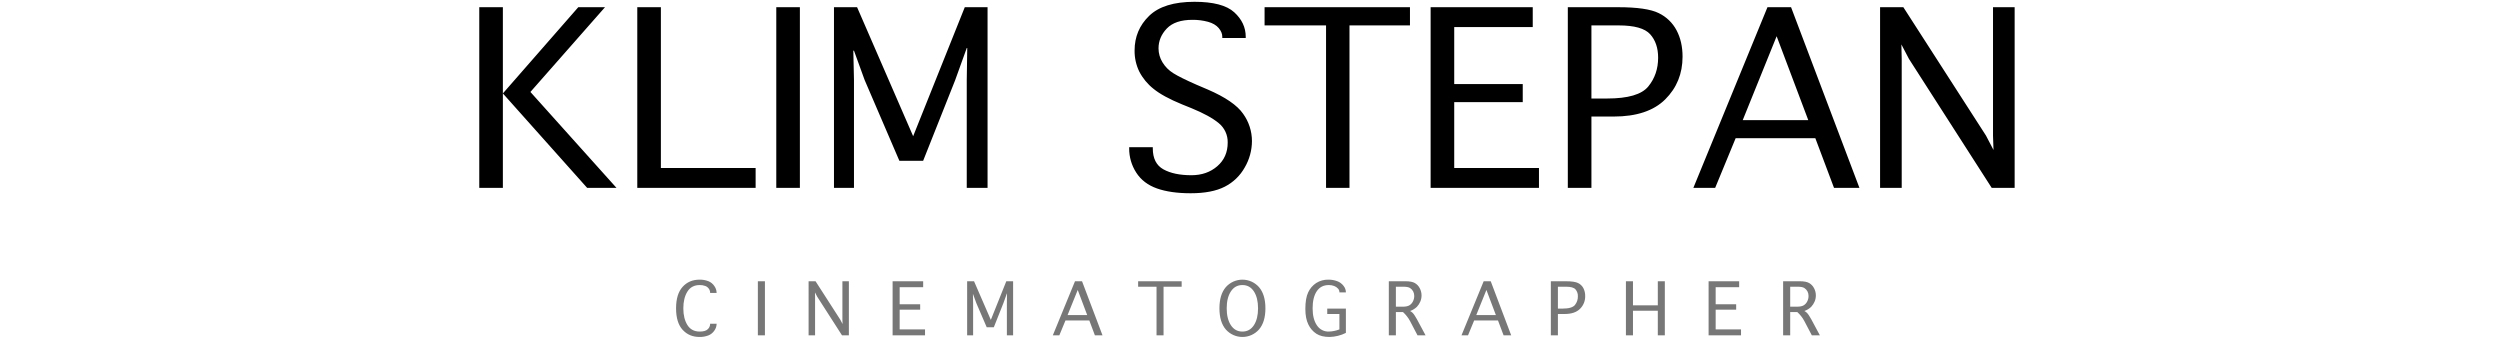
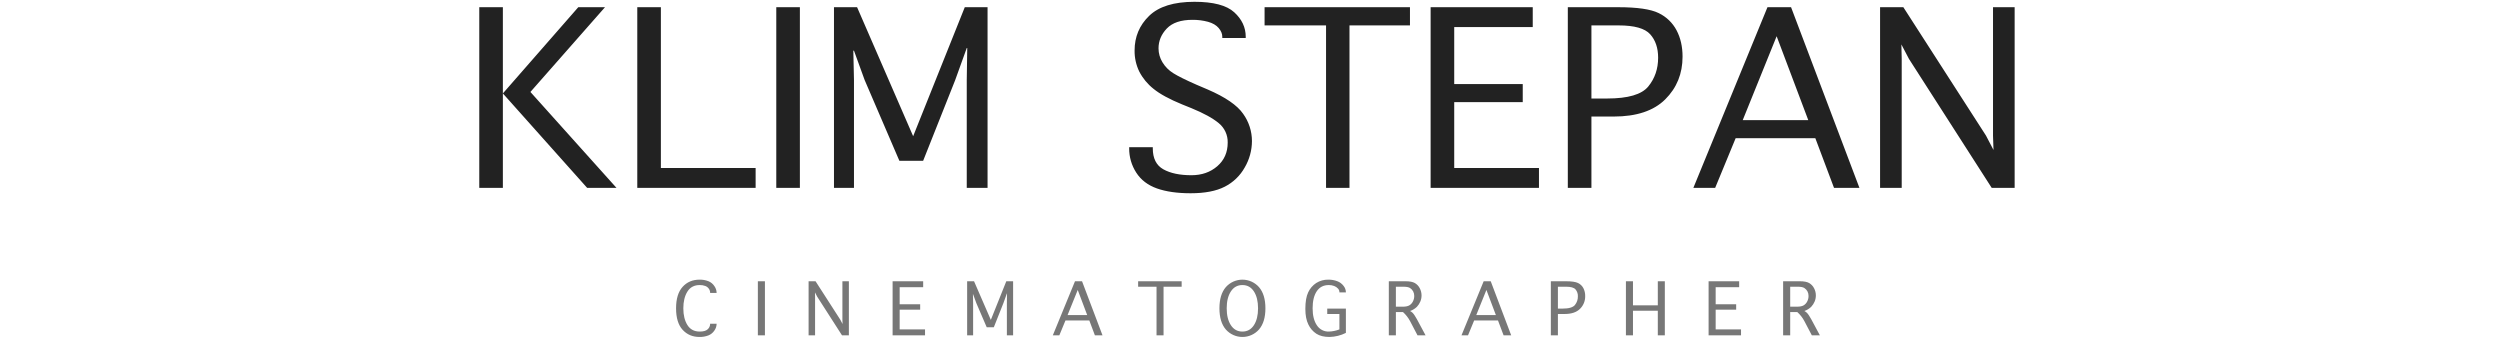
<svg xmlns="http://www.w3.org/2000/svg" width="3055" height="416" viewBox="0 0 3055 416">
-   <path id="KLIM_STEPAN_" data-name="KLIM STEPAN" fill="black" fill-rule="evenodd" d="M614.51,114.172L717.465,229.546h35.854L648.161,112.37,739.3,8.813H706.649L614.51,114.172V8.813H585.667V229.546H614.51V114.172ZM923.376,229.546V205.31H807.6V8.813H778.758V229.546H923.376ZM977.458,8.813H948.614V229.546h28.844V8.813Zm66.1,88.934-0.8-35.854h0.8l13.02,35.854,42.46,98.749h29.04l39.06-98.348,14.23-39.46h0.6l-0.6,39.259v131.6h25.43V8.813h-27.84l-63.09,157.638L1047.36,8.813h-28.24V229.546h24.44V97.747Zm336.3,83.526a53.7,53.7,0,0,0,8.62,29.645q8.61,13.422,25.24,19.329t41.26,5.909q26.04,0,41.66-8.012a58.043,58.043,0,0,0,24.44-23.535,64.32,64.32,0,0,0,8.81-32.149,57.031,57.031,0,0,0-10.82-33.45q-10.815-15.624-43.26-29.645l-13.62-5.809q-20.04-8.811-28.44-14.121a39.909,39.909,0,0,1-13.22-13.32,32.506,32.506,0,0,1-4.81-17.026q0-13.619,10.11-24.236,10.125-10.614,31.35-10.616a70.7,70.7,0,0,1,19.03,2.4q8.61,2.4,13.02,7.611t4.41,10.616v1.6h28.64v-1.6q0-17.023-14.02-29.845T1459.58,2.2q-37.65,0-55.38,17.226t-17.73,42.264a57.229,57.229,0,0,0,5.71,25.739,64.228,64.228,0,0,0,17.33,21.032q11.61,9.516,35.05,19.128l11.42,4.607q22.425,9.216,33.25,18.228a29.653,29.653,0,0,1,11.02,23.836q0,17.831-12.72,28.843t-31.55,11.017q-21.435,0-34.35-7.211-12.93-7.211-12.92-25.639v-1.4h-28.85v1.4Zm269.21,48.273V31.047h73.91V8.813H1545.31V31.047h75.12v198.5h28.64Zm231.55,0V205.31H1777.06V124.788h83.73V102.755h-83.73V33.05h95.95V8.813H1748.22V229.546h132.4Zm64.1-87.131h27.24q41.865,0,62.99-21.032T2056.08,69.3q0-18.426-7.31-32.249a48.261,48.261,0,0,0-21.83-21.032q-14.52-7.211-49.57-7.211h-61.5V229.546h28.85V142.415Zm0-111.368h33.25q28.845,0,38.55,10.816,9.72,10.816,9.72,28.643,0,20.431-12.02,35.153t-50.27,14.723h-19.23V31.047Zm176.26,137.808h97.35l22.83,60.691h31.05L2188.68,8.813h-28.84L2069.3,229.546h26.64Zm50.08-124.588,38.66,102.554H2129.6Zm152.83,27.642-0.4-17.627,9.21,17.627,101.15,157.638h28.05V8.813h-26.44V165.85l0.6,17.426-9.22-17.626L2325.89,8.813h-28.44V229.546h26.44V71.909Z" />
+   <path id="KLIM_STEPAN_" data-name="KLIM STEPAN" fill="#222" fill-rule="evenodd" d="M614.51,114.172L717.465,229.546h35.854L648.161,112.37,739.3,8.813H706.649L614.51,114.172V8.813H585.667V229.546H614.51V114.172ZM923.376,229.546V205.31H807.6V8.813H778.758V229.546H923.376ZM977.458,8.813H948.614V229.546h28.844V8.813Zm66.1,88.934-0.8-35.854h0.8l13.02,35.854,42.46,98.749h29.04l39.06-98.348,14.23-39.46h0.6l-0.6,39.259v131.6h25.43V8.813h-27.84l-63.09,157.638L1047.36,8.813h-28.24V229.546h24.44V97.747Zm336.3,83.526a53.7,53.7,0,0,0,8.62,29.645q8.61,13.422,25.24,19.329t41.26,5.909q26.04,0,41.66-8.012a58.043,58.043,0,0,0,24.44-23.535,64.32,64.32,0,0,0,8.81-32.149,57.031,57.031,0,0,0-10.82-33.45q-10.815-15.624-43.26-29.645l-13.62-5.809q-20.04-8.811-28.44-14.121a39.909,39.909,0,0,1-13.22-13.32,32.506,32.506,0,0,1-4.81-17.026q0-13.619,10.11-24.236,10.125-10.614,31.35-10.616a70.7,70.7,0,0,1,19.03,2.4q8.61,2.4,13.02,7.611t4.41,10.616v1.6h28.64v-1.6q0-17.023-14.02-29.845T1459.58,2.2q-37.65,0-55.38,17.226t-17.73,42.264a57.229,57.229,0,0,0,5.71,25.739,64.228,64.228,0,0,0,17.33,21.032q11.61,9.516,35.05,19.128l11.42,4.607q22.425,9.216,33.25,18.228a29.653,29.653,0,0,1,11.02,23.836q0,17.831-12.72,28.843t-31.55,11.017q-21.435,0-34.35-7.211-12.93-7.211-12.92-25.639v-1.4h-28.85v1.4Zm269.21,48.273V31.047h73.91V8.813H1545.31V31.047h75.12v198.5h28.64Zm231.55,0V205.31H1777.06V124.788h83.73V102.755h-83.73V33.05h95.95V8.813H1748.22V229.546h132.4Zm64.1-87.131h27.24q41.865,0,62.99-21.032T2056.08,69.3q0-18.426-7.31-32.249a48.261,48.261,0,0,0-21.83-21.032q-14.52-7.211-49.57-7.211h-61.5V229.546h28.85V142.415Zm0-111.368h33.25q28.845,0,38.55,10.816,9.72,10.816,9.72,28.643,0,20.431-12.02,35.153t-50.27,14.723h-19.23V31.047Zm176.26,137.808h97.35l22.83,60.691h31.05L2188.68,8.813h-28.84L2069.3,229.546h26.64Zm50.08-124.588,38.66,102.554H2129.6Zm152.83,27.642-0.4-17.627,9.21,17.627,101.15,157.638h28.05V8.813h-26.44V165.85l0.6,17.426-9.22-17.626L2325.89,8.813h-28.44V229.546h26.44V71.909Z" />
  <path id="C_I_N_E_M_A_T_O_G_R_A_P_H_E_R" data-name="C I N E M A T O G R A P H E R" fill="#777" fill-rule="evenodd" d="M867.764,396a8.688,8.688,0,0,1-2.909,6.326q-2.909,2.849-9.8,2.848-10.014,0-15.02-7.944t-5.007-20.477q0-12.413,4.977-20.417t15.11-8a18.076,18.076,0,0,1,6.775,1.139,9.317,9.317,0,0,1,4.348,3.388,8.162,8.162,0,0,1,1.529,4.647v0.419h7.914v-0.419a14.43,14.43,0,0,0-2.7-7.885,15.622,15.622,0,0,0-7.315-6,28.558,28.558,0,0,0-10.853-1.889q-12.712,0-20.686,8.814t-7.975,26.2q0,17.51,8,26.263t20.6,8.754a28.735,28.735,0,0,0,10.913-1.889,15.741,15.741,0,0,0,7.315-5.936,14.3,14.3,0,0,0,2.7-7.945v-0.419h-7.914V396Zm66.975-52.285h-8.634v66.076h8.634V343.716Zm61.28,18.887-0.12-5.276,2.758,5.276,30.283,47.189h8.39V343.716h-7.91v47.009l0.18,5.216-2.76-5.276-30.221-46.949H988.1v66.076h7.915V362.6Zm134.371,47.189v-7.255h-31v-24.1h25.06v-6.6h-25.06V350.971h28.72v-7.255h-37.35v66.076h39.63Zm58.76-39.454-0.24-10.733h0.24l3.9,10.733,12.71,29.561h8.7l11.69-29.441,4.25-11.812h0.18L1230.4,370.4v39.394h7.62V343.716h-8.33l-18.89,47.189-20.51-47.189h-8.45v66.076h7.31V370.338ZM1302,391.624h29.14l6.83,18.168h9.3l-25.01-66.076h-8.63l-27.1,66.076h7.97Zm14.99-37.3,11.57,30.7h-23.98Zm104.87,55.463V350.371h22.12v-6.655H1390.8v6.655h22.48v59.421h8.58Zm116.62-7.135q7.86-9.114,7.86-25.9t-7.86-25.9a27.053,27.053,0,0,0-40.5,0q-7.83,9.115-7.83,25.9t7.83,25.9A27.053,27.053,0,0,0,1538.48,402.657Zm-34.36-5.277q-5.085-7.794-5.09-20.626t5.09-20.626q5.1-7.794,14.1-7.795,8.985,0,14.06,7.795,5.055,7.794,5.06,20.626t-5.06,20.626q-5.07,7.8-14.06,7.8T1504.12,397.38Zm140.55-20.266h-22.78v6.6h14.87v18.828a38.761,38.761,0,0,1-12.89,2.638,16.7,16.7,0,0,1-14.63-7.645q-5.22-7.644-5.22-20.836,0-13.251,5.07-20.806t14.72-7.555a17.659,17.659,0,0,1,6.53,1.139,12.067,12.067,0,0,1,4.65,3.118,6.282,6.282,0,0,1,1.77,4.257v0.48h7.91v-0.48a12.571,12.571,0,0,0-2.85-7.525,17.032,17.032,0,0,0-7.7-5.7,29.578,29.578,0,0,0-10.79-1.889,26.7,26.7,0,0,0-14.93,4.107,27.341,27.341,0,0,0-9.78,11.363q-3.48,7.255-3.48,20.326,0,11.574,3.66,18.978a27.5,27.5,0,0,0,9.81,11.333q6.135,3.925,16.04,3.927a46.728,46.728,0,0,0,20.02-4.977v-29.68Zm61.1,4.257h8.7a40.16,40.16,0,0,1,8.63,11.033l9.11,17.388h9.84l-10.49-19.547q-1.14-2.1-2.67-4.467a21.874,21.874,0,0,0-2.61-3.448,15.308,15.308,0,0,0-3.18-2.278,22.776,22.776,0,0,0,8.34-5.1,21.749,21.749,0,0,0,4.19-6.446,18.915,18.915,0,0,0,1.5-7.405,18.606,18.606,0,0,0-2.22-8.934,15.446,15.446,0,0,0-5.99-6.3q-3.78-2.159-11.34-2.158h-20.44v66.076h8.63V381.371Zm0-31h9q5.925,0,8.39,1.649a11.15,11.15,0,0,1,3.75,4.108,11.82,11.82,0,0,1,1.29,5.576,14.4,14.4,0,0,1-1.62,6.685,11.4,11.4,0,0,1-4.38,4.767q-2.76,1.62-8.03,1.619h-8.4v-24.4Zm95.64,41.253h29.14l6.84,18.168h9.29l-25-66.076h-8.64l-27.1,66.076h7.97Zm14.99-37.3,11.57,30.7h-23.98Zm87.36,29.38h8.16q12.525,0,18.85-6.3a21.116,21.116,0,0,0,6.33-15.59,20.344,20.344,0,0,0-2.19-9.654,14.485,14.485,0,0,0-6.53-6.3q-4.35-2.159-14.84-2.158h-18.41v66.076h8.63V383.709Zm0-33.338h9.96q8.625,0,11.54,3.238a12.344,12.344,0,0,1,2.91,8.575,16.11,16.11,0,0,1-3.6,10.523q-3.6,4.407-15.05,4.407h-5.76V350.371Zm91.74,29.381h30.34v30.04h8.58V343.716h-8.58v29.44H1995.5v-29.44h-8.63v66.076h8.63v-30.04Zm132.03,30.04v-7.255h-30.99v-24.1h25.06v-6.6h-25.06V350.971h28.72v-7.255H2087.9v66.076h39.63Zm60.09-28.421h8.69a39.971,39.971,0,0,1,8.63,11.033l9.12,17.388h9.83l-10.49-19.547q-1.14-2.1-2.67-4.467a21.874,21.874,0,0,0-2.61-3.448,15.308,15.308,0,0,0-3.18-2.278,22.776,22.776,0,0,0,8.34-5.1,21.586,21.586,0,0,0,4.2-6.446,19.085,19.085,0,0,0,1.49-7.405,18.711,18.711,0,0,0-2.21-8.934,15.468,15.468,0,0,0-6-6.3q-3.78-2.159-11.33-2.158h-20.45v66.076h8.64V381.371Zm0-31h8.99c3.96,0,6.75.55,8.39,1.649a11.15,11.15,0,0,1,3.75,4.108,11.82,11.82,0,0,1,1.29,5.576,14.4,14.4,0,0,1-1.62,6.685,11.4,11.4,0,0,1-4.38,4.767q-2.745,1.62-8.03,1.619h-8.39v-24.4Z" />
</svg>
